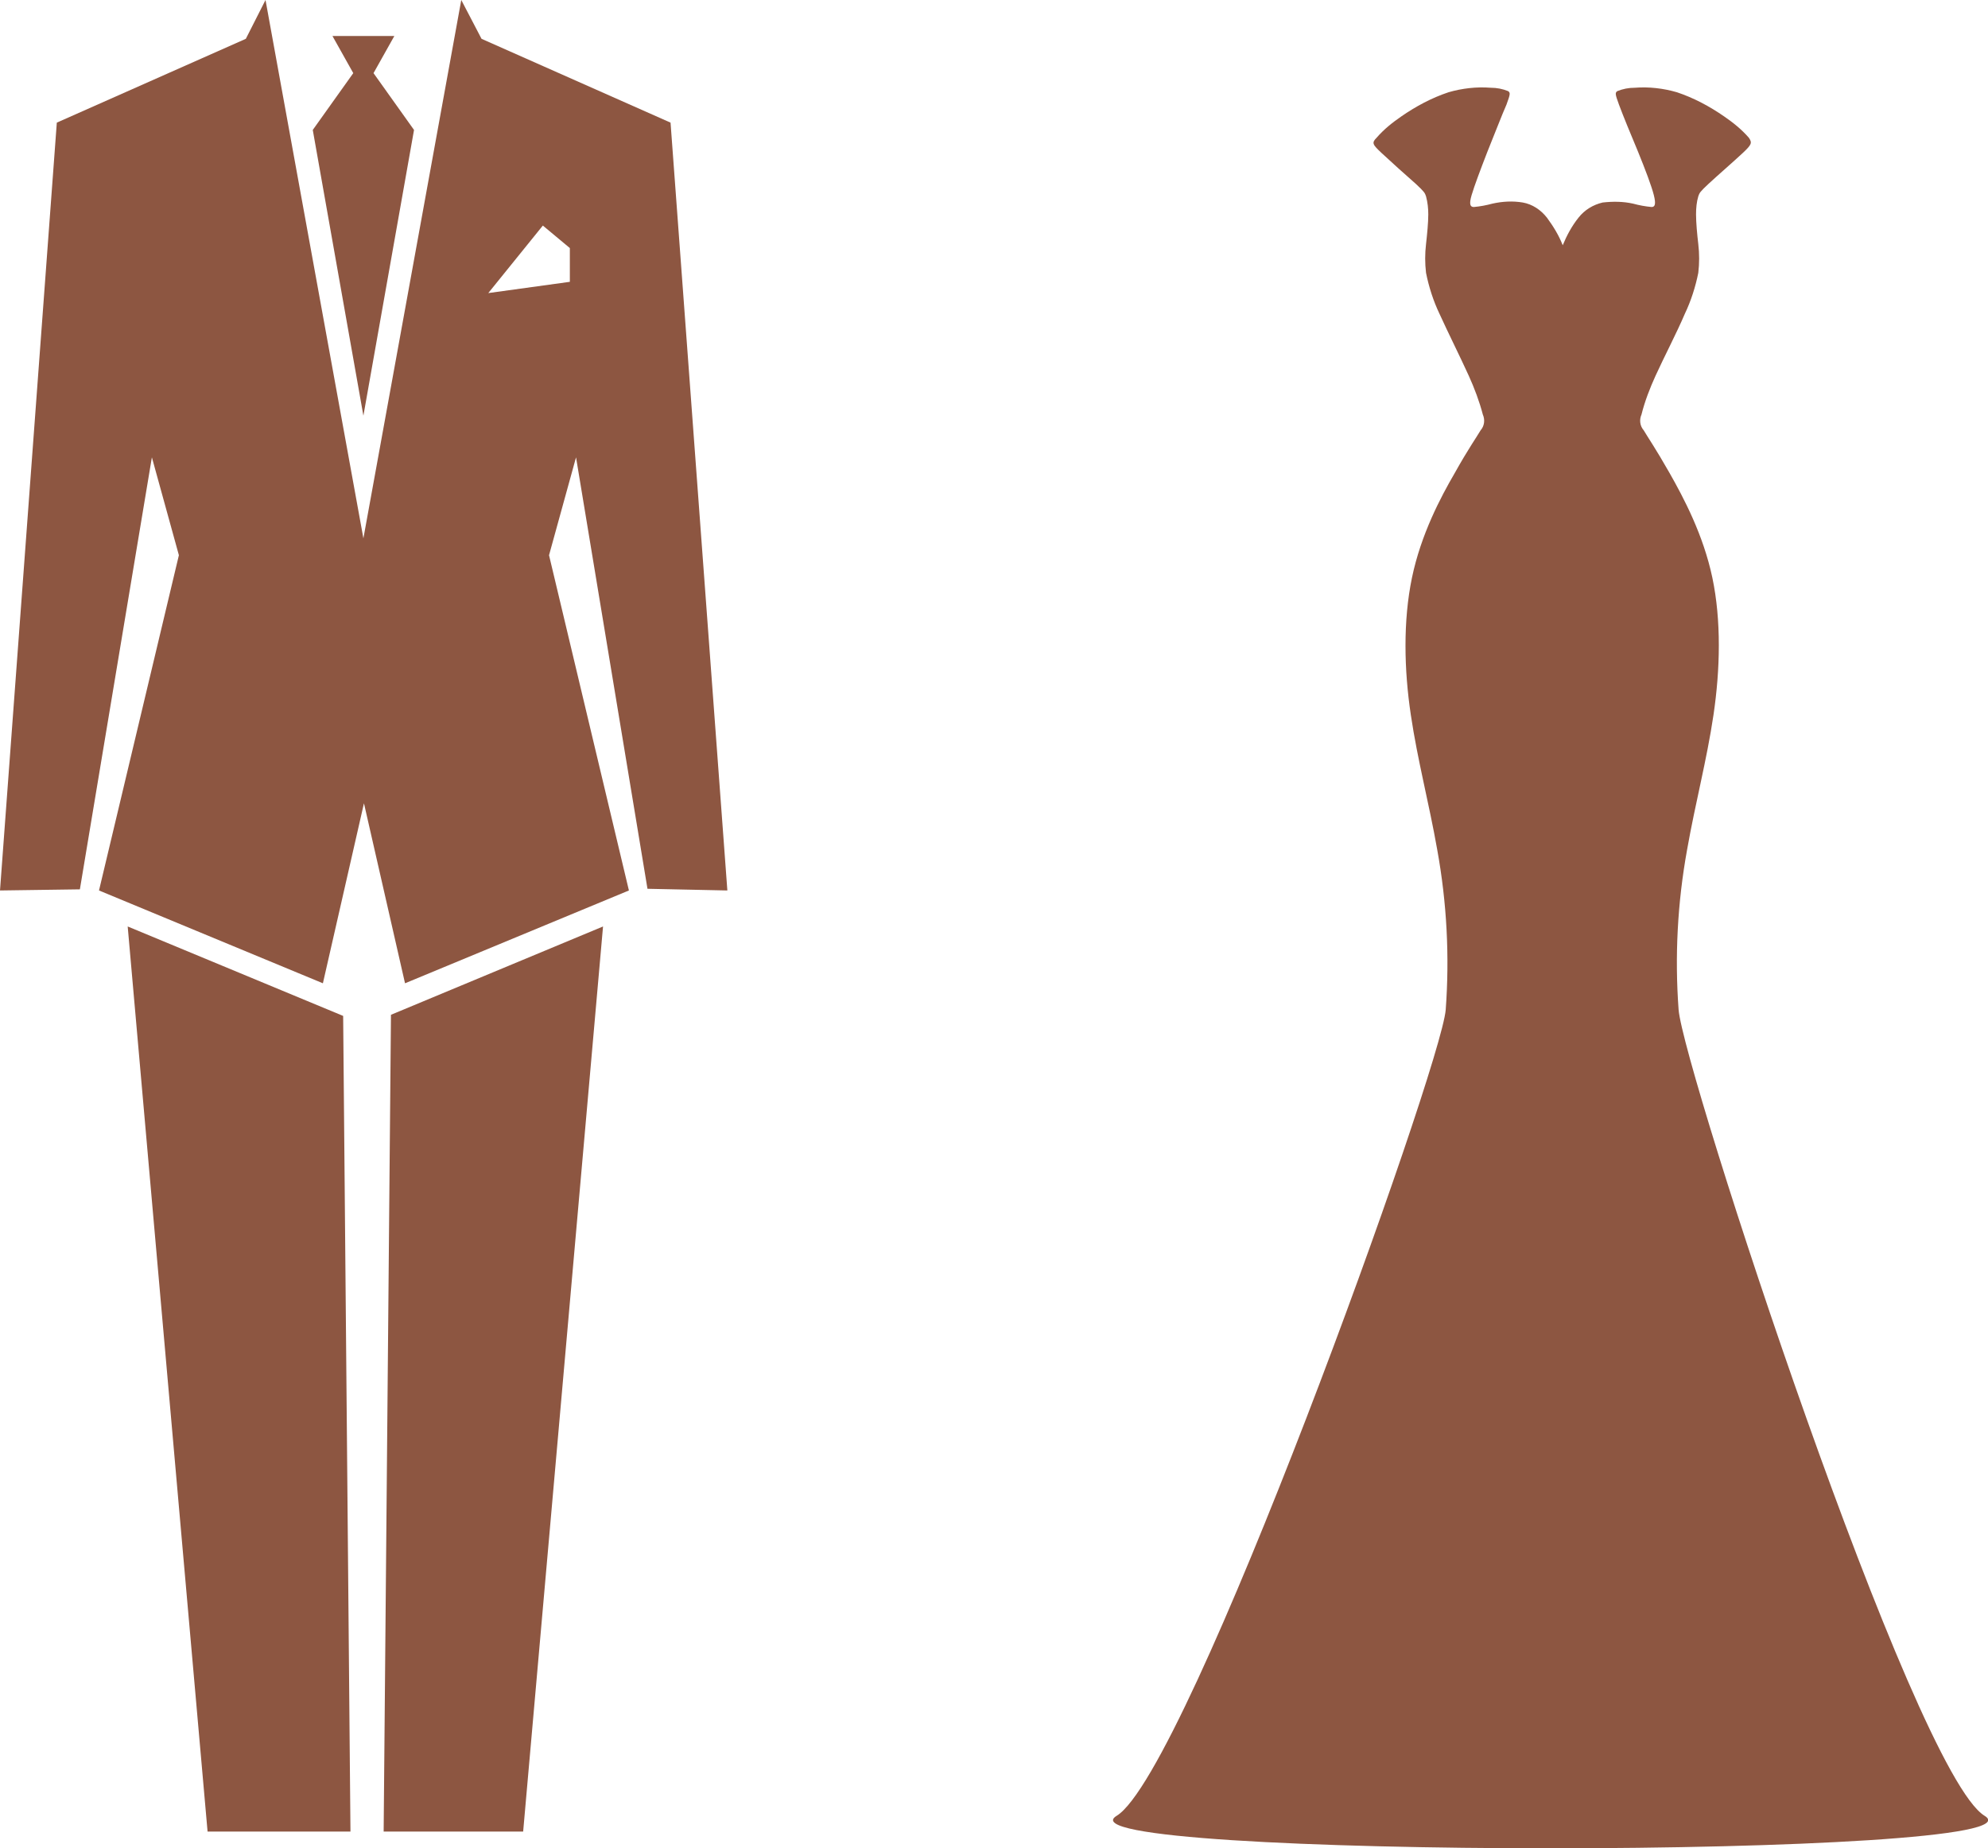
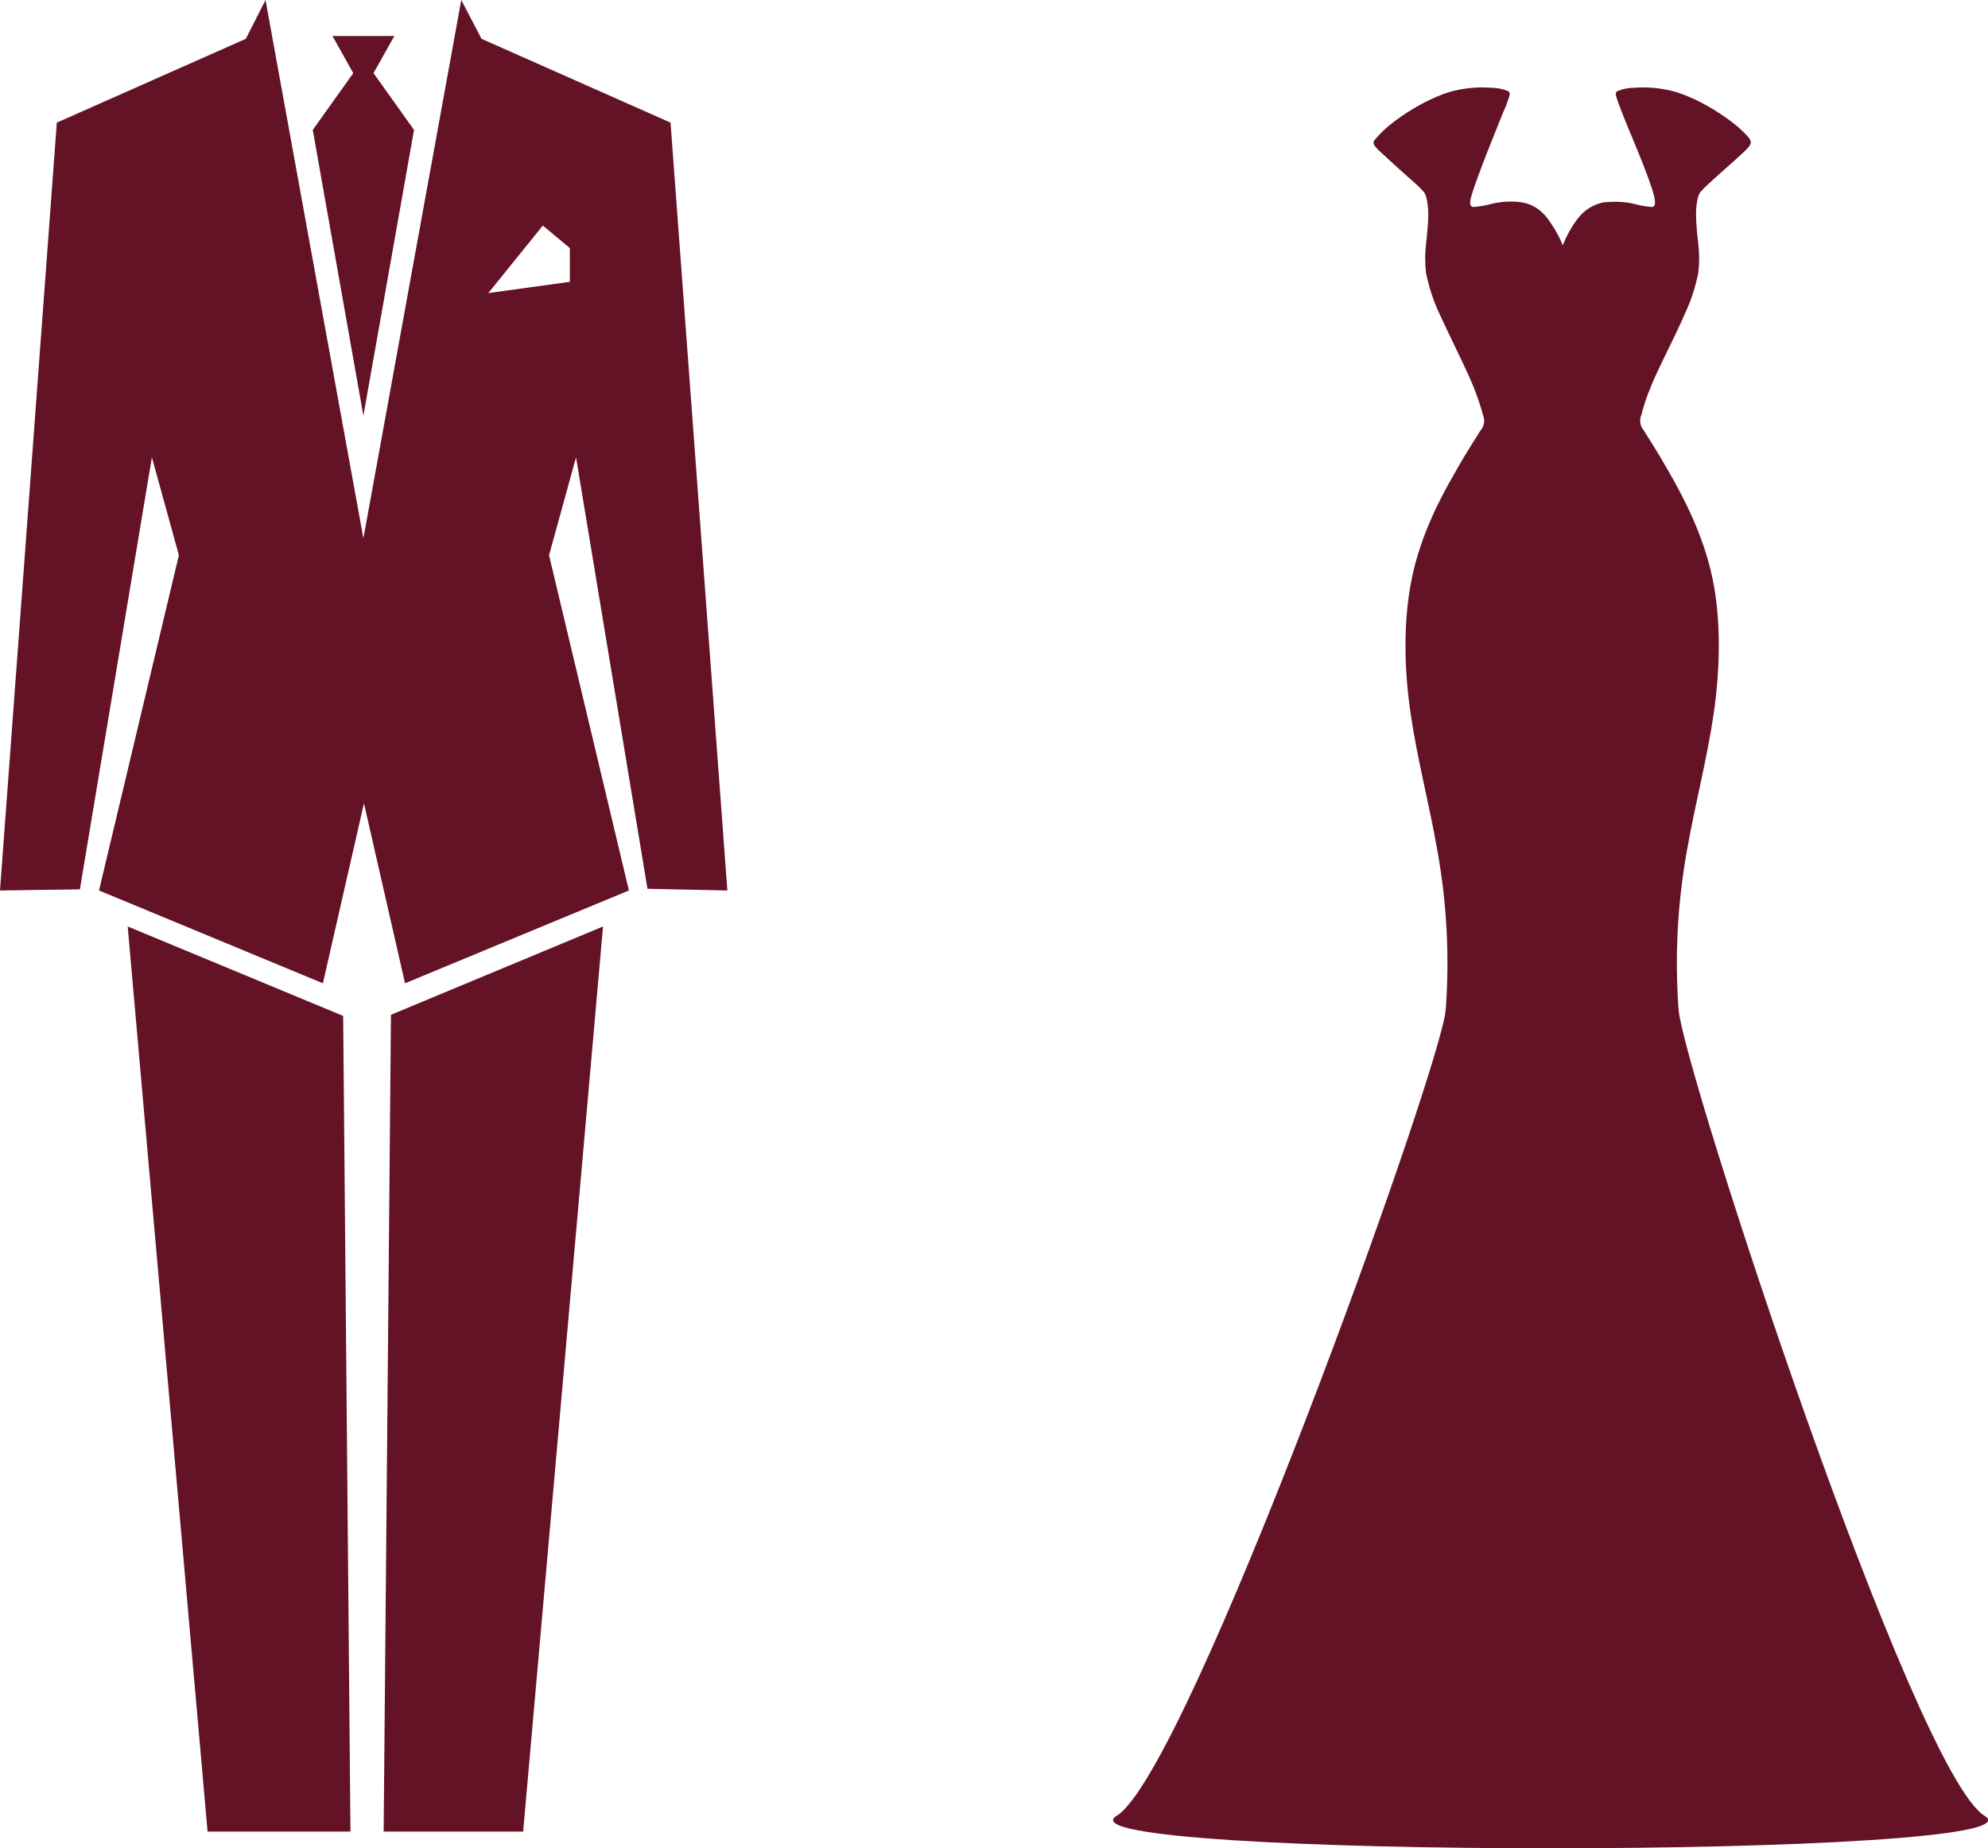
<svg xmlns="http://www.w3.org/2000/svg" version="1.1" id="Capa_x0020_1" x="0px" y="0px" viewBox="0 0 353.4 328.5" style="enable-background:new 0 0 353.4 328.5;" xml:space="preserve">
  <style type="text/css">
- 	.st0{fill-rule:evenodd;clip-rule:evenodd;fill:#8d5641;}
+ 	.st0{fill-rule:evenodd;clip-rule:evenodd;fill:#641226;}
</style>
-   <path fill="#8d5641" id="Trazado_26018" class="st0" d="M107.2,164.7l-37.7,15.7l-1.3,145.2H93L107.2,164.7z" />
+   <path fill="#641226" id="Trazado_26018" class="st0" d="M107.2,164.7l-37.7,15.7l-1.3,145.2H93L107.2,164.7z" />
  <path id="Trazado_26019" class="st0" d="M22.7,164.7l38.3,15.9l0-0.1l1.3,145.1H36.9L22.7,164.7z" />
-   <path fill="#8d5641" id="Trazado_26020" class="st0" d="M14.2,158.1L0,158.3L10.1,21.8L43.7,6.9L47.2,0l17.4,95.7L82,0l3.6,6.9l33.6,14.9  l10.1,136.5l-14.2-0.3l-12.7-76.7l-4.8,17.4l14.2,59.6l-39.8,16.5l-7.3-32l-7.3,32l-39.8-16.5l14.2-59.6l-4.8-17.4L14.2,158.1  L14.2,158.1z M64.6,6.4h-5.5l3.7,6.6l-7.2,10.1l9,50.8l9-50.8L66.4,13l3.7-6.6C70.1,6.4,64.6,6.4,64.6,6.4z M96.5,40.1l-9.7,12  l14.5-2v-6L96.5,40.1L96.5,40.1z" />
-   <path fill="#8d5641" id="Trazado_26021" class="st0" d="M245.6,27.2c1.6,1.5,4.5,4.1,6.1,5.5c1.5,1.4,1.6,1.6,1.8,2.2c0.3,1.1,0.4,2.2,0.4,3.2  c0,1.5-0.2,3.5-0.4,5.3c-0.2,1.7-0.2,3.4,0,5.1c0.5,2.5,1.3,5,2.4,7.3c1.5,3.3,3.7,7.7,5.2,11c1,2.2,1.9,4.6,2.5,6.9  c0.4,0.9,0.3,2-0.4,2.8c-0.7,1.2-2.2,3.3-4.6,7.6c-2.5,4.3-6,10.9-7.6,18.6c-1.6,7.7-1.4,16.4-0.2,24.4c1.2,8.1,3.2,15.5,4.7,24  c1.7,9.4,2.2,18.9,1.5,28.4c-0.8,10.3-45.8,135.6-58.5,143.3c-12.7,7.7,166.9,7.7,154.3,0c-12.7-7.7-53.6-132.9-54.4-143.3  c-0.7-9.5-0.2-19,1.5-28.4c1.5-8.5,3.5-15.9,4.7-24s1.4-16.8-0.2-24.4s-5.1-14.2-7.6-18.6s-3.9-6.4-4.6-7.6  c-0.7-0.8-0.8-1.9-0.4-2.8c0.6-2.4,1.5-4.7,2.5-6.9c1.5-3.3,3.8-7.7,5.2-11c1.1-2.3,1.9-4.8,2.4-7.3c0.2-1.7,0.2-3.4,0-5.1  c-0.2-1.7-0.4-3.8-0.4-5.3c0-1.1,0.1-2.2,0.4-3.2c0.2-0.6,0.3-0.8,1.8-2.2c1.5-1.4,4.5-4,6.1-5.5s1.7-1.8,1.1-2.7  c-1.3-1.5-2.8-2.7-4.4-3.8c-2.6-1.8-5.4-3.3-8.4-4.3c-2.4-0.7-5-1-7.5-0.8c-1.1,0-2.1,0.2-3.1,0.6c-0.4,0.3-0.4,0.5,0.3,2.4  s2.1,5.3,3.4,8.4c1.3,3.2,2.4,6.1,2.8,7.7s0.2,2.1-0.4,2.1c-1.1-0.1-2.2-0.3-3.3-0.6c-1.8-0.4-3.6-0.4-5.4-0.2  c-1.7,0.4-3.2,1.3-4.3,2.7c-1.2,1.5-2.1,3.2-2.8,4.9c-0.7-1.8-1.7-3.4-2.8-4.9c-1.1-1.4-2.6-2.4-4.3-2.7c-1.8-0.3-3.6-0.2-5.4,0.2  c-1.1,0.3-2.2,0.5-3.3,0.6c-0.6,0-0.9-0.4-0.4-2.1s1.6-4.6,2.8-7.7c1.3-3.2,2.6-6.6,3.4-8.4c0.7-1.9,0.7-2.1,0.3-2.4  c-1-0.4-2-0.6-3.1-0.6c-2.5-0.2-5.1,0.1-7.5,0.8c-3,1-5.8,2.5-8.4,4.3c-1.6,1.1-3.1,2.3-4.4,3.8C243.8,25.4,244,25.7,245.6,27.2z" />
+   <path fill="#641226" id="Trazado_26020" class="st0" d="M14.2,158.1L0,158.3L10.1,21.8L43.7,6.9L47.2,0l17.4,95.7L82,0l3.6,6.9l33.6,14.9  l10.1,136.5l-14.2-0.3l-12.7-76.7l-4.8,17.4l14.2,59.6l-39.8,16.5l-7.3-32l-7.3,32l-39.8-16.5l14.2-59.6l-4.8-17.4L14.2,158.1  L14.2,158.1z M64.6,6.4h-5.5l3.7,6.6l-7.2,10.1l9,50.8l9-50.8L66.4,13l3.7-6.6C70.1,6.4,64.6,6.4,64.6,6.4z M96.5,40.1l-9.7,12  l14.5-2v-6L96.5,40.1L96.5,40.1z" />
+   <path fill="#641226" id="Trazado_26021" class="st0" d="M245.6,27.2c1.6,1.5,4.5,4.1,6.1,5.5c1.5,1.4,1.6,1.6,1.8,2.2c0.3,1.1,0.4,2.2,0.4,3.2  c0,1.5-0.2,3.5-0.4,5.3c-0.2,1.7-0.2,3.4,0,5.1c0.5,2.5,1.3,5,2.4,7.3c1.5,3.3,3.7,7.7,5.2,11c1,2.2,1.9,4.6,2.5,6.9  c0.4,0.9,0.3,2-0.4,2.8c-0.7,1.2-2.2,3.3-4.6,7.6c-2.5,4.3-6,10.9-7.6,18.6c-1.6,7.7-1.4,16.4-0.2,24.4c1.2,8.1,3.2,15.5,4.7,24  c1.7,9.4,2.2,18.9,1.5,28.4c-0.8,10.3-45.8,135.6-58.5,143.3c-12.7,7.7,166.9,7.7,154.3,0c-12.7-7.7-53.6-132.9-54.4-143.3  c-0.7-9.5-0.2-19,1.5-28.4c1.5-8.5,3.5-15.9,4.7-24s1.4-16.8-0.2-24.4s-5.1-14.2-7.6-18.6s-3.9-6.4-4.6-7.6  c-0.7-0.8-0.8-1.9-0.4-2.8c0.6-2.4,1.5-4.7,2.5-6.9c1.5-3.3,3.8-7.7,5.2-11c1.1-2.3,1.9-4.8,2.4-7.3c0.2-1.7,0.2-3.4,0-5.1  c-0.2-1.7-0.4-3.8-0.4-5.3c0-1.1,0.1-2.2,0.4-3.2c0.2-0.6,0.3-0.8,1.8-2.2c1.5-1.4,4.5-4,6.1-5.5s1.7-1.8,1.1-2.7  c-1.3-1.5-2.8-2.7-4.4-3.8c-2.6-1.8-5.4-3.3-8.4-4.3c-2.4-0.7-5-1-7.5-0.8c-1.1,0-2.1,0.2-3.1,0.6c-0.4,0.3-0.4,0.5,0.3,2.4  s2.1,5.3,3.4,8.4c1.3,3.2,2.4,6.1,2.8,7.7s0.2,2.1-0.4,2.1c-1.1-0.1-2.2-0.3-3.3-0.6c-1.8-0.4-3.6-0.4-5.4-0.2  c-1.7,0.4-3.2,1.3-4.3,2.7c-1.2,1.5-2.1,3.2-2.8,4.9c-0.7-1.8-1.7-3.4-2.8-4.9c-1.1-1.4-2.6-2.4-4.3-2.7c-1.8-0.3-3.6-0.2-5.4,0.2  c-1.1,0.3-2.2,0.5-3.3,0.6c-0.6,0-0.9-0.4-0.4-2.1s1.6-4.6,2.8-7.7c1.3-3.2,2.6-6.6,3.4-8.4c0.7-1.9,0.7-2.1,0.3-2.4  c-1-0.4-2-0.6-3.1-0.6c-2.5-0.2-5.1,0.1-7.5,0.8c-3,1-5.8,2.5-8.4,4.3c-1.6,1.1-3.1,2.3-4.4,3.8C243.8,25.4,244,25.7,245.6,27.2z" />
</svg>
